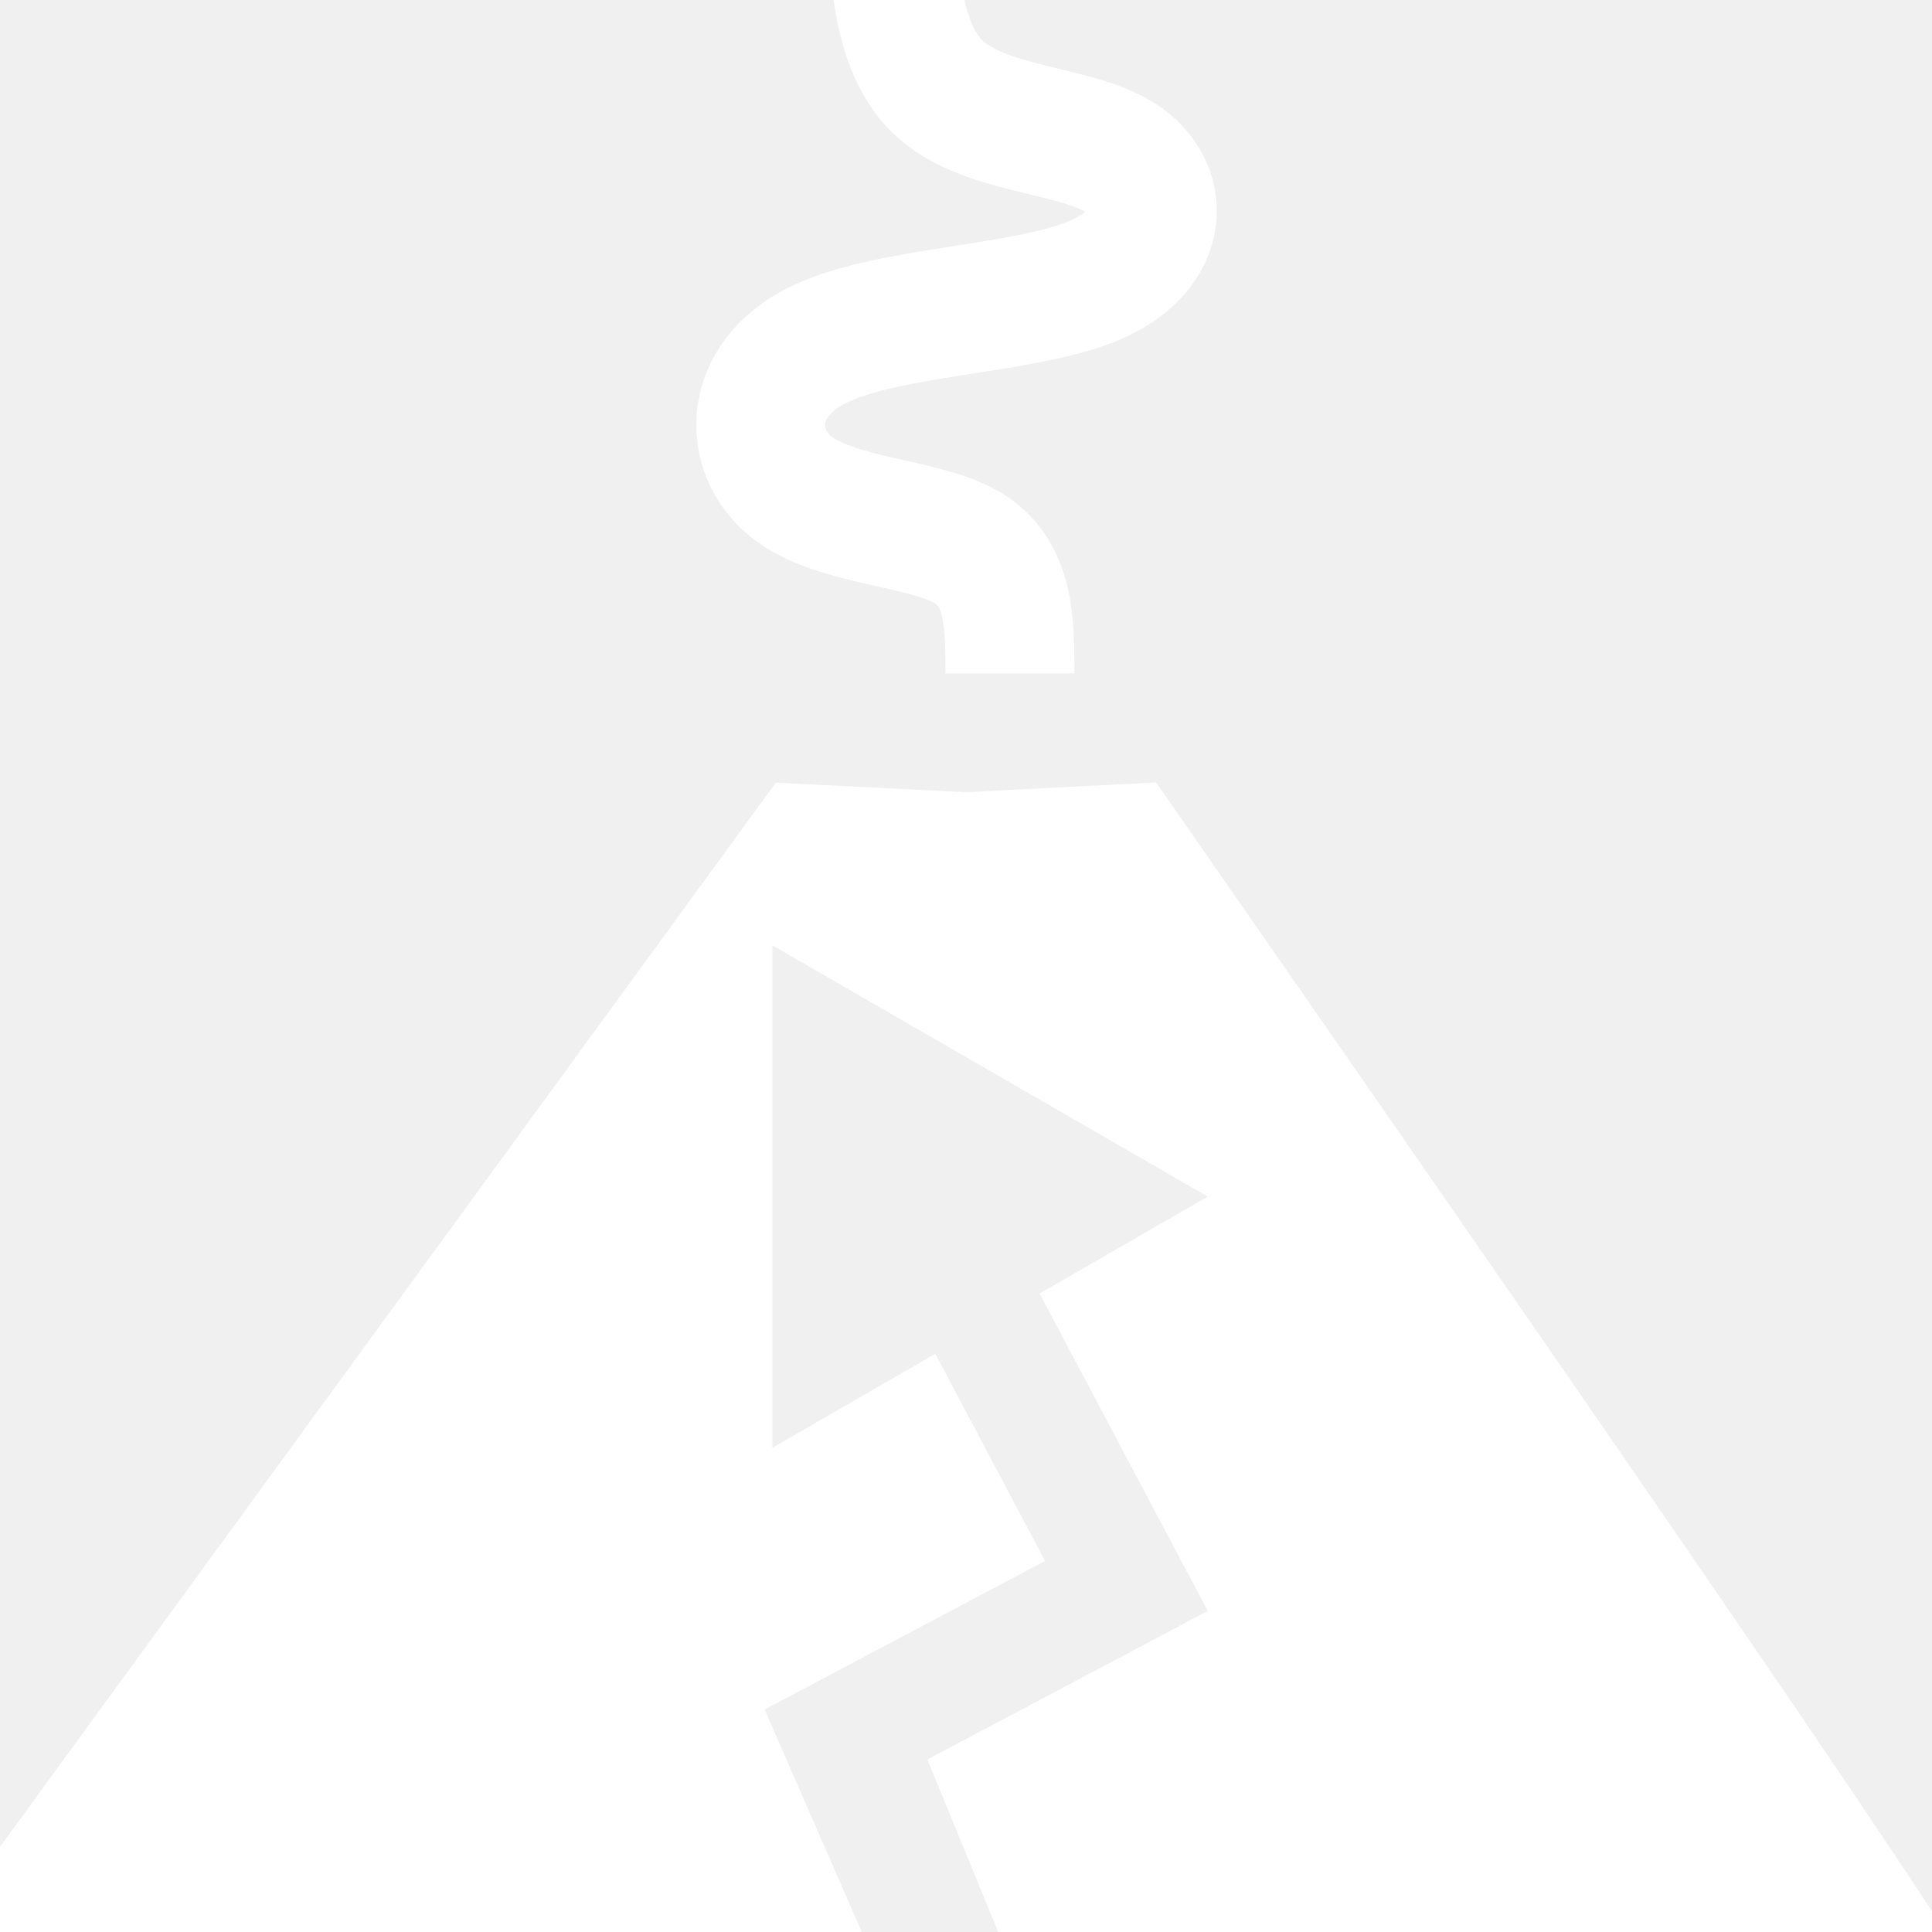
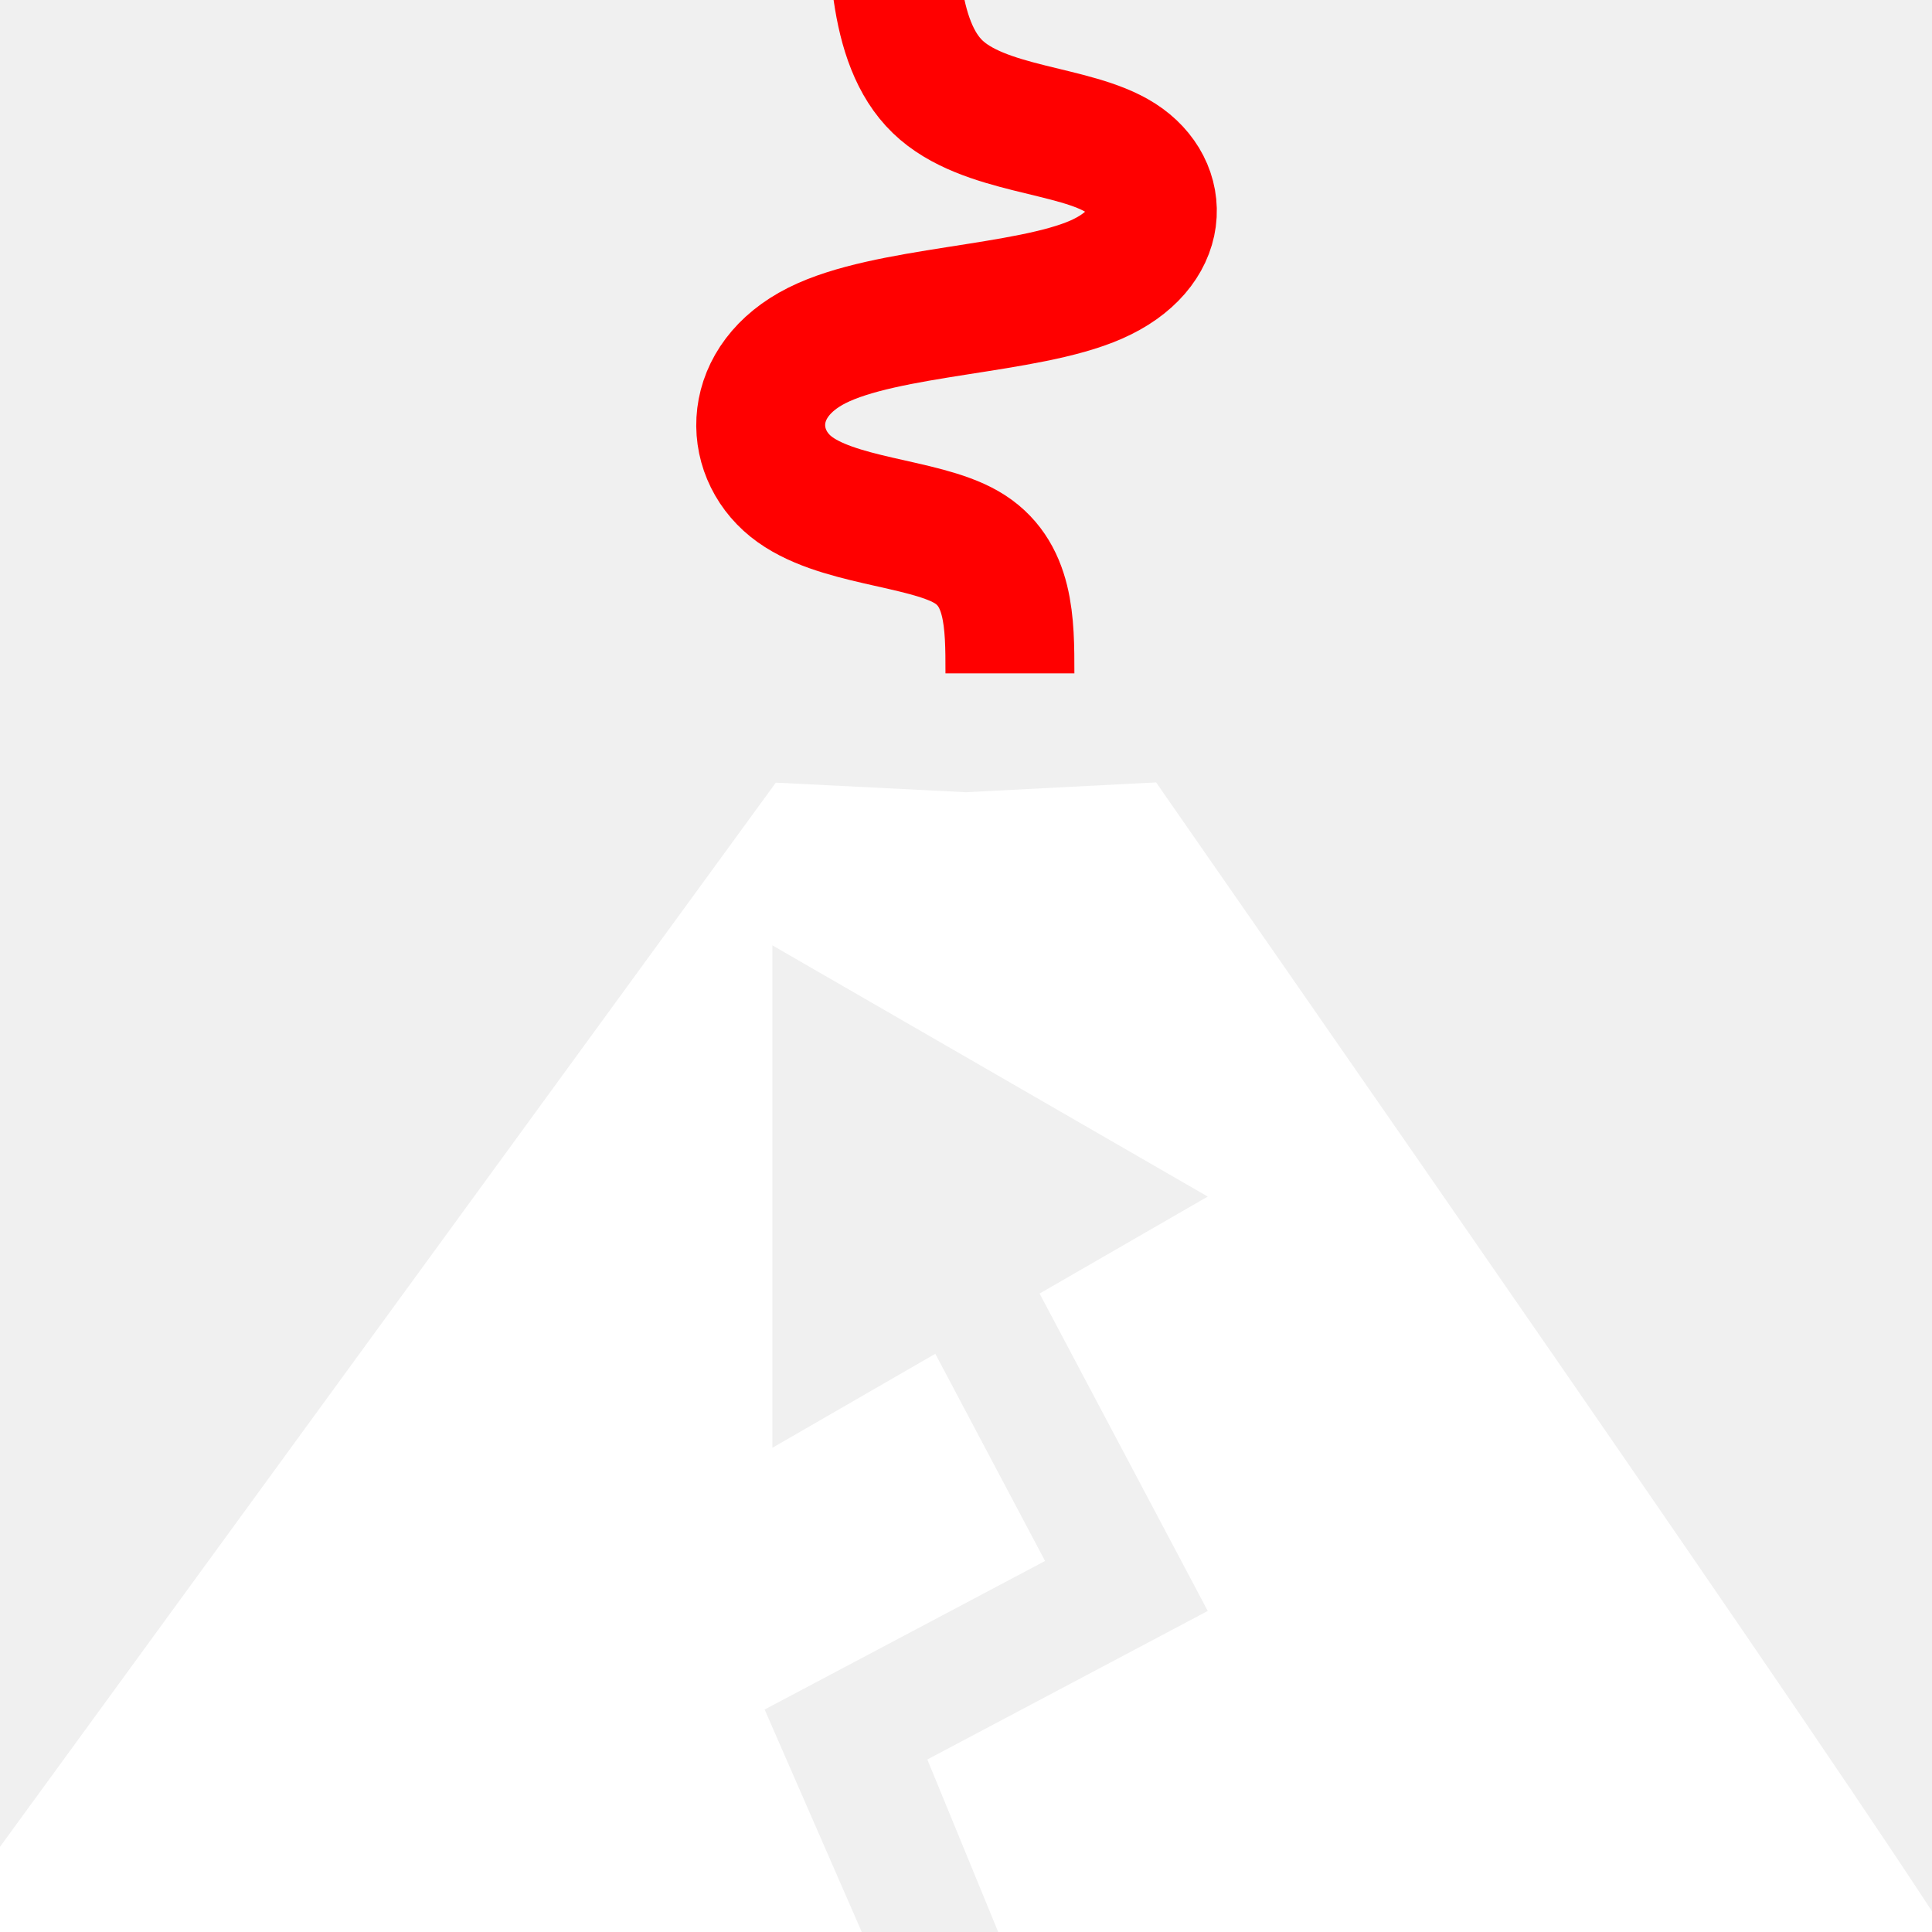
<svg xmlns="http://www.w3.org/2000/svg" width="32" height="32" viewBox="0 0 8.467 8.467">
  <path d="M5.065 3.429l-.832.043L3.4 3.43-.496 8.774c.019.033 2.421-.258 4.295-.256l-.448-1.026 1.229-.651-.481-.908-.714.412V4.143l1.908 1.101-.737.425.737 1.391-1.229.651.332.808 4.26.172c.03-.051-2.211-3.28-3.59-5.263z" fill="#fff" />
-   <path d="M3.908-.611c0 .399 0 .797.201.991s.601.183.802.312.2.398-.106.533-.919.135-1.225.289-.306.463-.114.618.576.155.768.265.192.332.192.554" fill="none" stroke="#fff" stroke-width=".565" />
+   <path id="line" d="M3.908-.611c0 .399 0 .797.201.991s.601.183.802.312.2.398-.106.533-.919.135-1.225.289-.306.463-.114.618.576.155.768.265.192.332.192.554" fill="none" stroke="#fff" stroke-width=".565" />
+   <style>
+ #line{
+     stroke: red;
+     animation: volcano 2s ease forwards;
+ }
+ @keyframes volcano{
+     0%{stroke-dashoffset: 0;}
+     100%{stroke-dashoffset: 1560;}
+ }
+ </style>
</svg>
